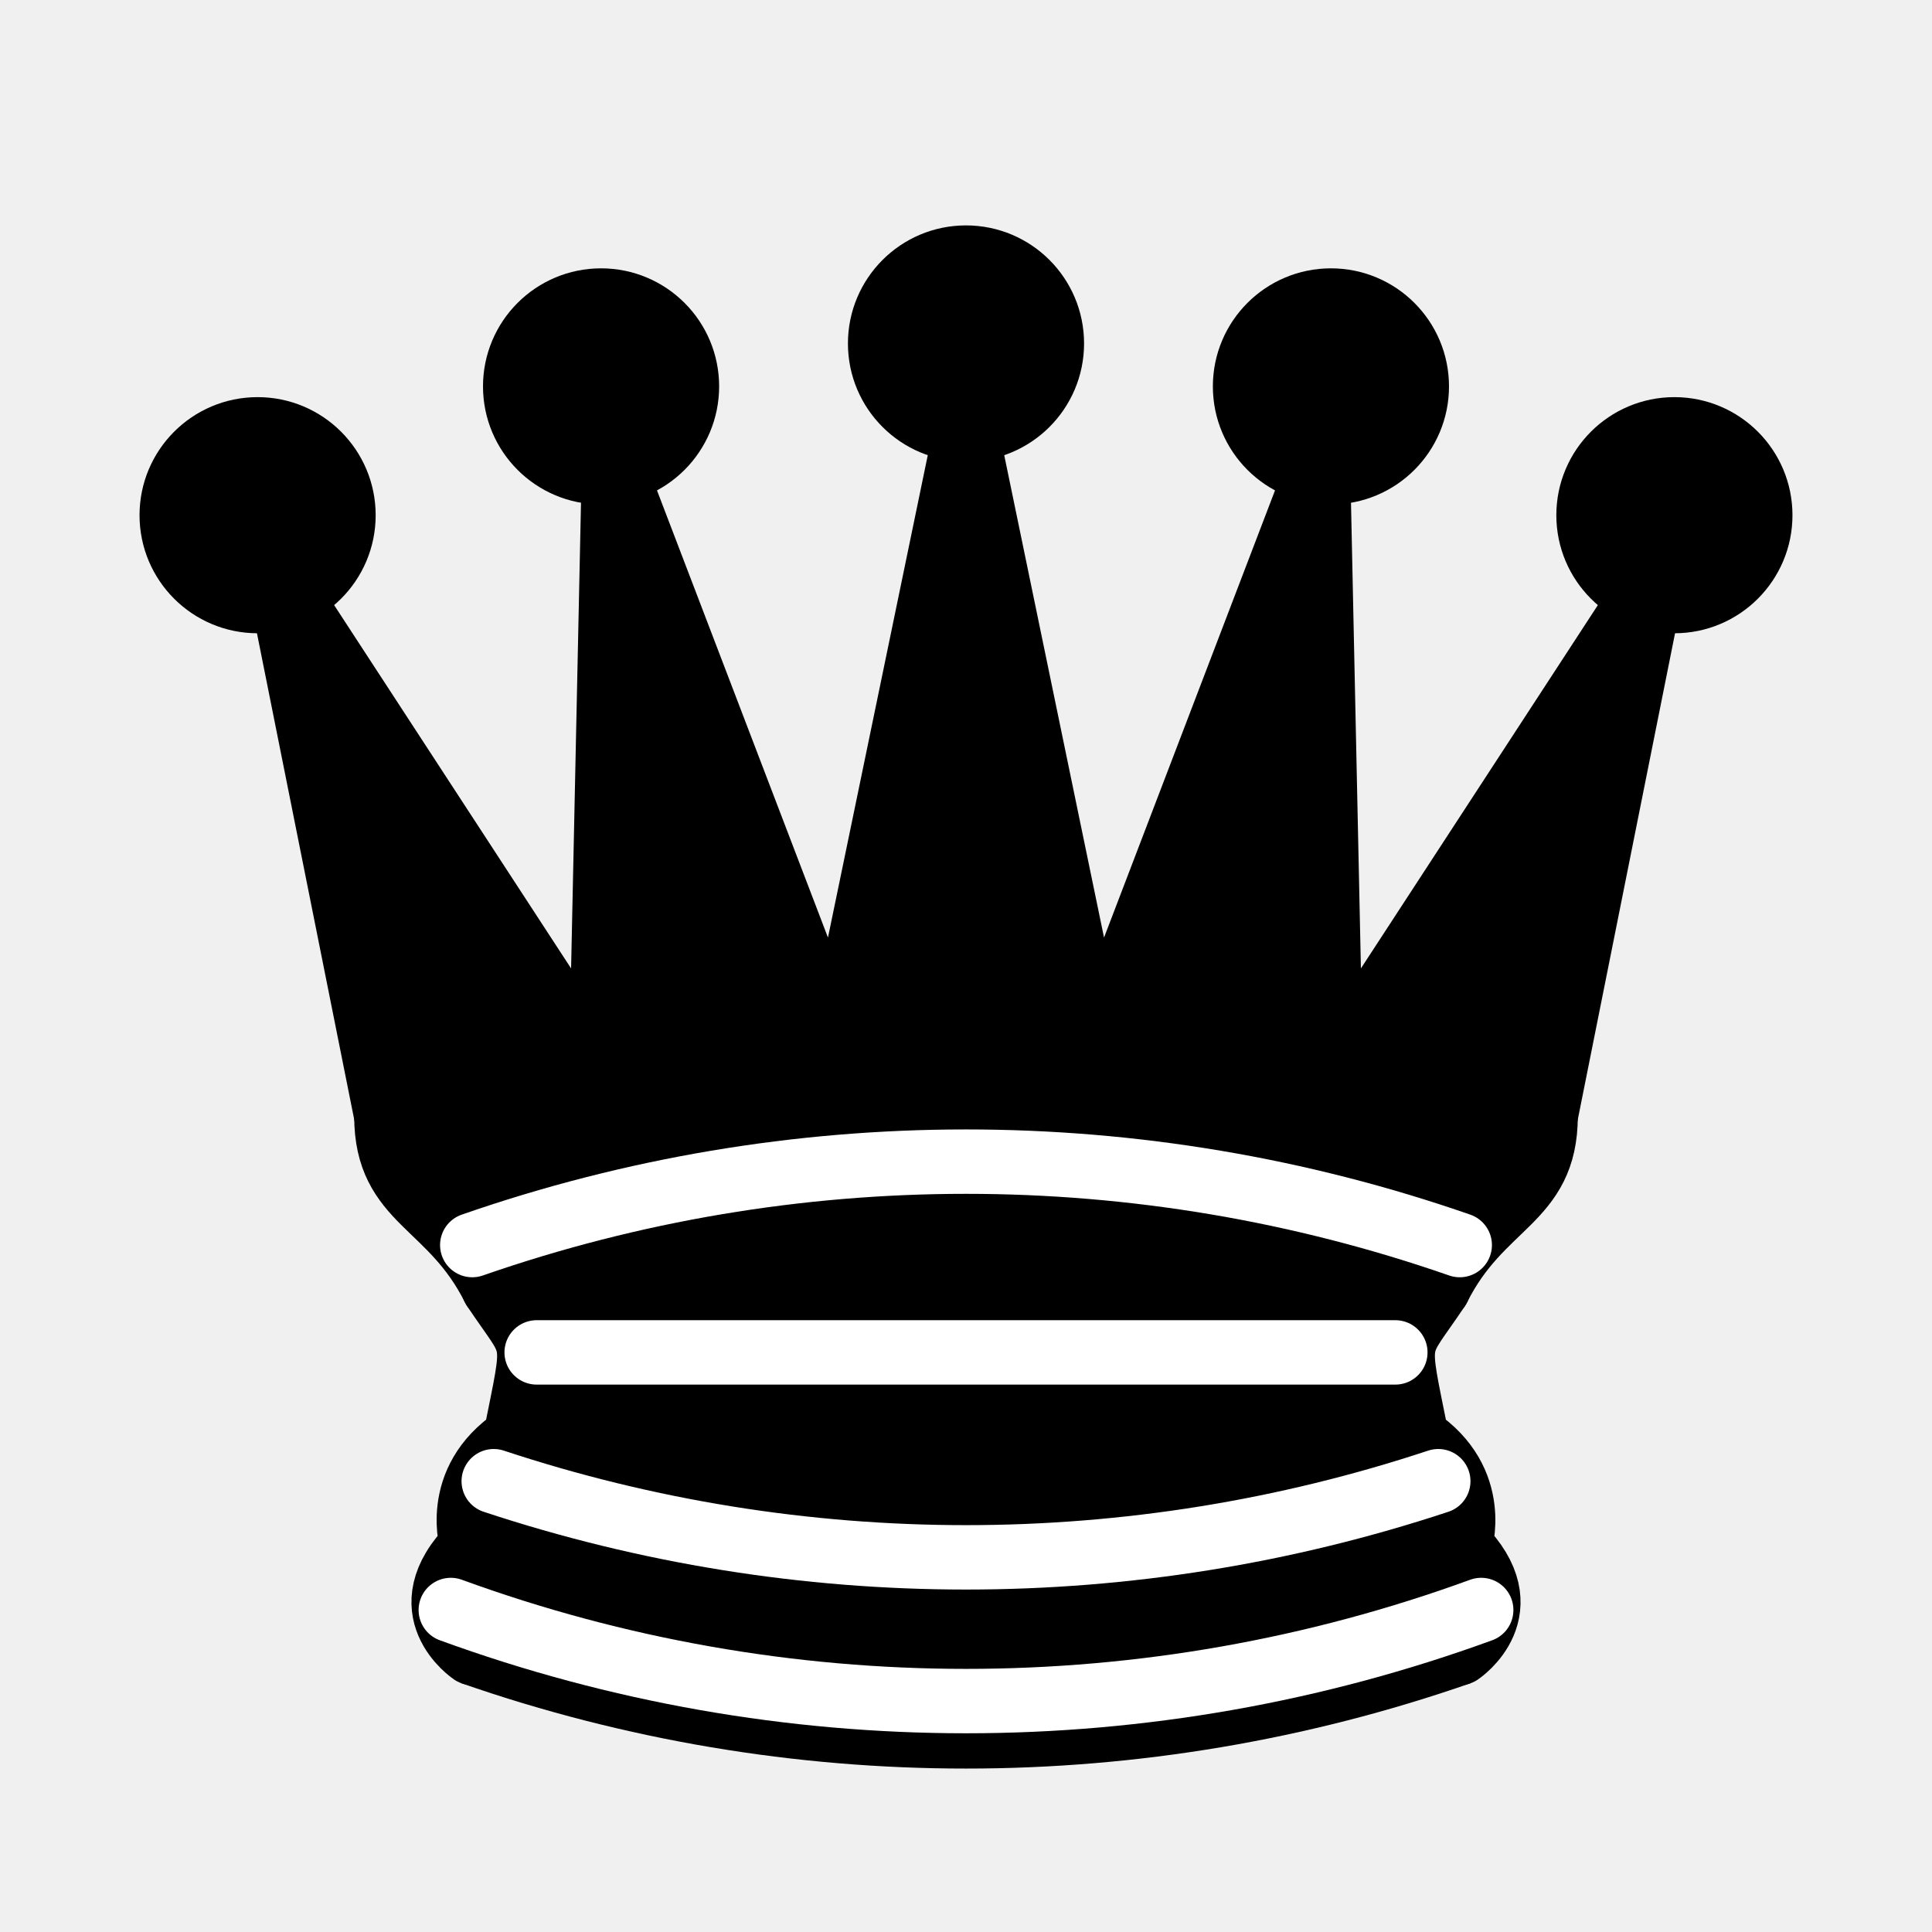
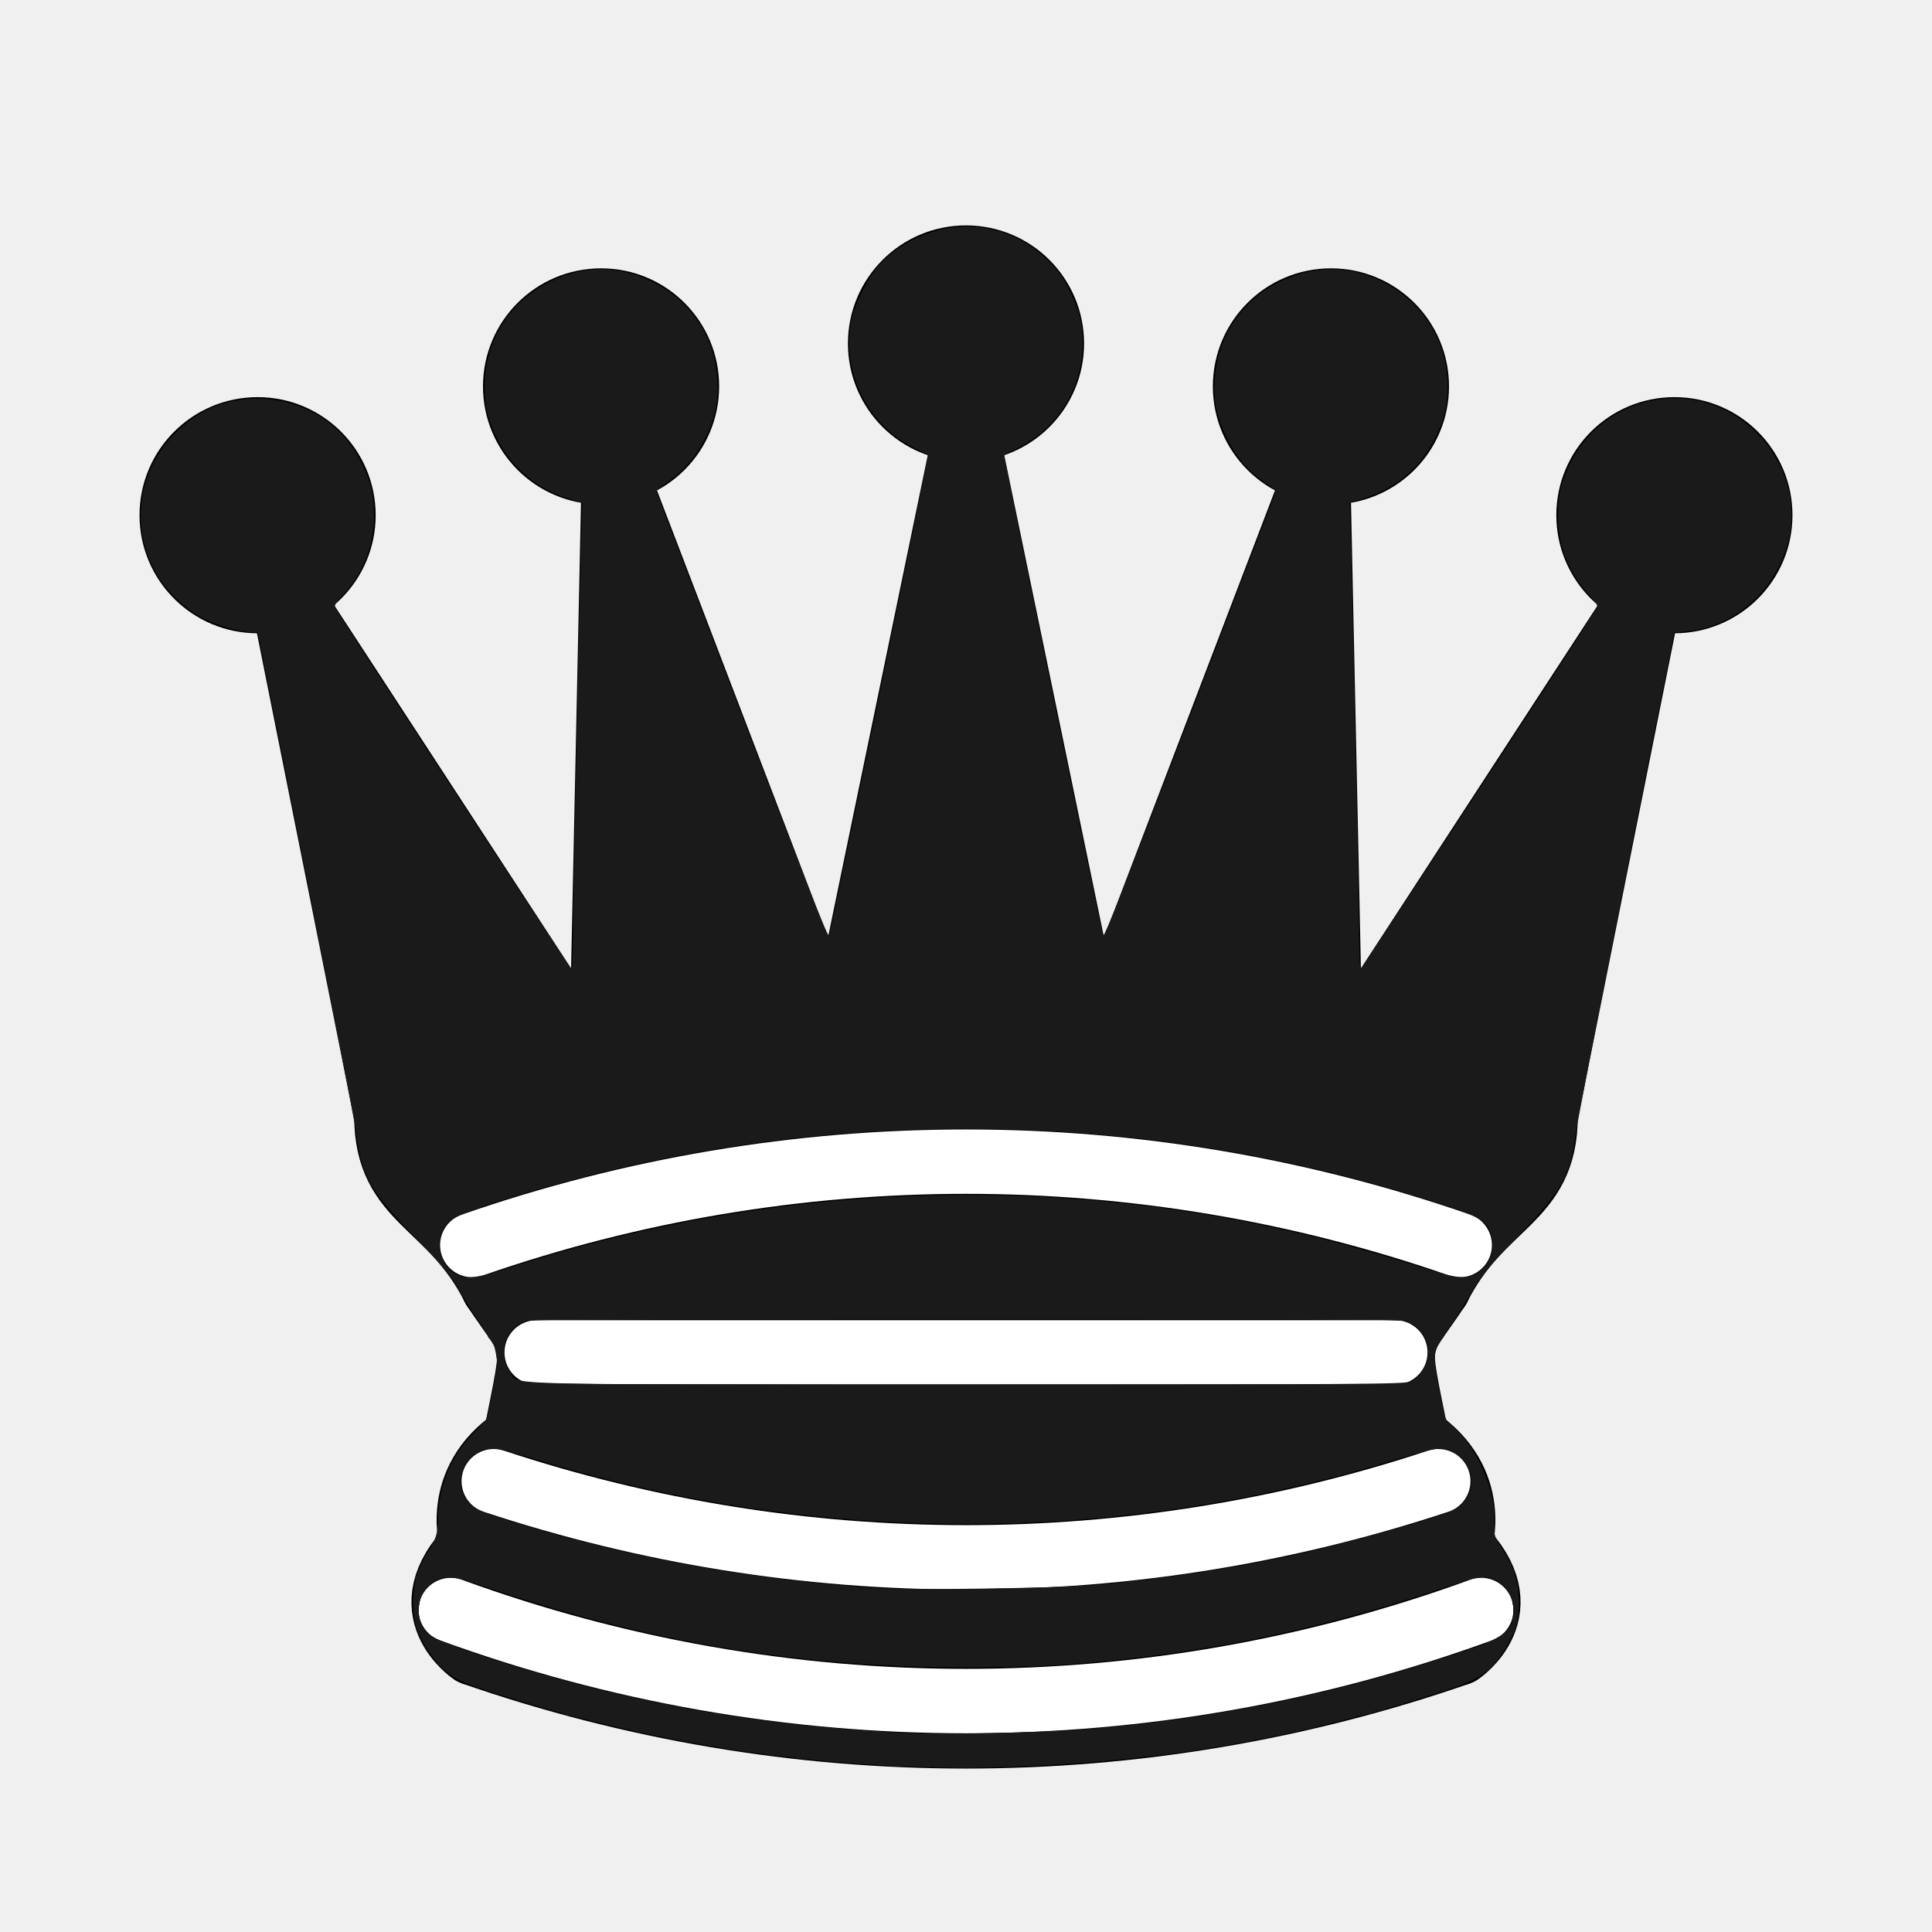
- <svg xmlns="http://www.w3.org/2000/svg" version="1.1" width="45" height="45">
-   <g style="fill:#000000;stroke:#000000;stroke-width:1.5; stroke-linecap:round;stroke-linejoin:round">
-     <path d="M 9,26 C 17.5,24.5 30,24.5 36,26 L 38.5,13.5 L 31,25 L 30.7,10.9 L 25.5,24.5 L 22.5,10 L 19.5,24.5 L 14.3,10.9 L 14,25 L 6.5,13.5 L 9,26 z" style="stroke-linecap:butt;fill:#000000" />
-     <path d="m 9,26 c 0,2 1.5,2 2.5,4 1,1.5 1,1 0.5,3.5 -1.5,1 -1,2.5 -1,2.5 -1.5,1.5 0,2.5 0,2.5 6.5,1 16.5,1 23,0 0,0 1.5,-1 0,-2.5 0,0 0.5,-1.5 -1,-2.5 -0.5,-2.5 -0.5,-2 0.5,-3.5 1,-2 2.5,-2 2.5,-4 -8.5,-1.5 -18.5,-1.5 -27,0 z" />
-     <path d="M 11.5,30 C 15,29 30,29 33.5,30" />
-     <path d="m 12,33.5 c 6,-1 15,-1 21,0" />
-     <circle cx="6" cy="12" r="2" />
-     <circle cx="14" cy="9" r="2" />
-     <circle cx="22.5" cy="8" r="2" />
-     <circle cx="31" cy="9" r="2" />
-     <circle cx="39" cy="12" r="2" />
-     <path d="M 11,38.5 A 35,35 1 0 0 34,38.5" style="fill:none; stroke:#000000;stroke-linecap:butt;" />
-     <g style="fill:none; stroke:#ffffff;">
-       <path d="M 11,29 A 35,35 1 0 1 34,29" />
-       <path d="M 12.5,31.5 L 32.5,31.5" />
-       <path d="M 11.5,34.5 A 35,35 1 0 0 33.5,34.5" />
-       <path d="M 10.5,37.5 A 35,35 1 0 0 34.5,37.5" />
+ <svg xmlns="http://www.w3.org/2000/svg" version="1.1" width="45" height="45" id="svg34">
+   <defs id="defs38" />
+   <g style="fill:#000000;stroke:#000000;stroke-width:1.5;stroke-linecap:round;stroke-linejoin:round" id="g32">
+     <path d="m 9,26 c 8.5,-1.5 21,-1.5 27,0 L 38.5,13.5 31,25 30.7,10.9 25.5,24.5 22.5,10 19.5,24.5 14.3,10.9 14,25 6.5,13.5 Z" style="fill:#000000;stroke-linecap:butt" id="path2" />
+     <path d="m 9,26 c 0,2 1.5,2 2.5,4 1,1.5 1,1 0.5,3.5 -1.5,1 -1,2.5 -1,2.5 -1.5,1.5 0,2.5 0,2.5 6.5,1 16.5,1 23,0 0,0 1.5,-1 0,-2.5 0,0 0.5,-1.5 -1,-2.5 -0.5,-2.5 -0.5,-2 0.5,-3.5 1,-2 2.5,-2 2.5,-4 -8.5,-1.5 -18.5,-1.5 -27,0 z" id="path4" />
+     <path d="M 11.5,30 C 15,29 30,29 33.5,30" id="path6" />
+     <path d="m 12,33.5 c 6,-1 15,-1 21,0" id="path8" />
+     <circle cx="6" cy="12" r="2" id="circle10" />
+     <circle cx="14" cy="9" r="2" id="circle12" />
+     <circle cx="22.5" cy="8" r="2" id="circle14" />
+     <circle cx="31" cy="9" r="2" id="circle16" />
+     <circle cx="39" cy="12" r="2" id="circle18" />
+     <path d="m 11,38.5 a 35,35 1 0 0 23,0" style="fill:none;stroke:#000000;stroke-linecap:butt" id="path20" />
+     <g style="fill:none;stroke:#ffffff" id="g30">
+       <path d="m 11,29 a 35,35 1 0 1 23,0" id="path22" />
+       <path d="m 12.5,31.5 h 20" id="path24" />
+       <path d="m 11.5,34.5 a 35,35 1 0 0 22,0" id="path26" />
+       <path d="m 10.5,37.5 a 35,35 1 0 0 24,0" id="path28" />
    </g>
  </g>
+   <path style="fill:#1a1a1a;stroke-width:0.044" d="M 21.076,41.14 C 17.784,41.006 14.633,40.44 11.438,39.409 10.566,39.127 10.354,38.993 10.011,38.505 9.708,38.073 9.601,37.711 9.628,37.208 9.652,36.767 9.76,36.45 10.016,36.067 c 0.169,-0.254 0.173,-0.268 0.188,-0.713 0.026,-0.79 0.297,-1.435 0.831,-1.98 l 0.308,-0.314 0.123,-0.613 C 11.651,31.517 11.65,31.508 11.272,30.957 11.097,30.702 10.885,30.371 10.799,30.221 10.516,29.721 10.35,29.516 9.662,28.81 8.628,27.75 8.418,27.382 8.304,26.428 8.279,26.22 7.751,23.501 7.131,20.386 L 6.003,14.722 H 5.846 c -0.261,0 -0.814,-0.163 -1.149,-0.338 C 4.328,14.192 3.883,13.766 3.667,13.399 3.02,12.304 3.191,10.975 4.093,10.079 4.635,9.54 5.241,9.289 6.002,9.289 c 1.041,0 1.976,0.576 2.419,1.49 0.232,0.478 0.295,0.756 0.29,1.271 -0.007,0.695 -0.267,1.329 -0.754,1.841 -0.137,0.144 -0.175,0.213 -0.149,0.269 0.077,0.164 5.471,8.405 5.501,8.406 0.018,1.75e-4 0.033,-0.24 0.033,-0.533 0,-0.633 0.159,-8.333 0.197,-9.506 l 0.026,-0.816 -0.371,-0.116 c -0.731,-0.228 -1.323,-0.748 -1.652,-1.451 -0.211,-0.451 -0.276,-0.796 -0.249,-1.305 0.053,-0.979 0.618,-1.833 1.502,-2.27 0.801,-0.396 1.607,-0.396 2.41,-4.873e-4 0.884,0.436 1.449,1.29 1.502,2.27 0.027,0.509 -0.038,0.854 -0.249,1.305 -0.208,0.444 -0.526,0.827 -0.895,1.076 -0.159,0.107 -0.285,0.207 -0.279,0.222 0.005,0.015 0.906,2.369 2.001,5.231 1.423,3.719 2.001,5.181 2.025,5.121 0.044,-0.111 2.328,-11.194 2.309,-11.205 -0.008,-0.005 -0.143,-0.07 -0.3,-0.145 -1.112,-0.532 -1.734,-1.791 -1.486,-3.005 0.069,-0.335 0.396,-0.984 0.63,-1.249 0.571,-0.646 1.543,-1.009 2.381,-0.891 0.642,0.091 1.12,0.331 1.591,0.796 0.231,0.228 0.337,0.379 0.491,0.701 0.228,0.475 0.292,0.742 0.291,1.212 -0.002,1.042 -0.597,1.987 -1.533,2.435 -0.157,0.075 -0.292,0.14 -0.3,0.145 -0.019,0.011 2.265,11.092 2.309,11.205 0.023,0.059 0.61,-1.425 2.024,-5.121 1.095,-2.862 1.996,-5.216 2.001,-5.231 0.005,-0.015 -0.11,-0.106 -0.256,-0.202 -0.38,-0.251 -0.672,-0.594 -0.893,-1.052 -0.235,-0.485 -0.303,-0.819 -0.274,-1.348 0.053,-0.979 0.618,-1.833 1.502,-2.27 0.781,-0.386 1.59,-0.395 2.365,-0.025 0.957,0.457 1.554,1.395 1.556,2.447 8.58e-4,0.447 -0.063,0.73 -0.259,1.152 -0.326,0.702 -0.919,1.223 -1.651,1.451 l -0.372,0.116 0.026,0.86 c 0.039,1.252 0.197,8.876 0.197,9.481 1.6e-5,0.283 0.015,0.515 0.033,0.514 0.031,-3.95e-4 5.427,-8.243 5.501,-8.405 0.026,-0.057 -0.011,-0.125 -0.149,-0.27 -0.487,-0.512 -0.747,-1.147 -0.754,-1.841 -0.005,-0.515 0.058,-0.793 0.291,-1.271 0.323,-0.664 0.939,-1.179 1.66,-1.388 0.962,-0.279 1.953,-0.023 2.668,0.688 0.746,0.742 1.005,1.794 0.678,2.759 -0.348,1.027 -1.266,1.772 -2.302,1.869 l -0.289,0.027 -1.126,5.658 c -0.619,3.112 -1.147,5.828 -1.172,6.037 -0.115,0.954 -0.325,1.322 -1.358,2.382 -0.688,0.706 -0.854,0.911 -1.138,1.412 -0.085,0.15 -0.298,0.481 -0.472,0.736 -0.378,0.551 -0.379,0.556 -0.192,1.503 0.12,0.608 0.129,0.631 0.284,0.759 0.583,0.481 1.021,1.491 0.986,2.274 -0.012,0.273 -0.004,0.3 0.169,0.559 0.264,0.396 0.372,0.71 0.397,1.152 0.024,0.438 -0.048,0.744 -0.259,1.102 -0.377,0.64 -0.594,0.794 -1.555,1.102 -3.328,1.069 -6.263,1.588 -9.787,1.733 -1.175,0.048 -1.456,0.048 -2.695,-0.003 z m 4.065,-0.85 c 2.762,-0.211 5.366,-0.704 7.963,-1.508 1.954,-0.604 2.147,-0.719 2.147,-1.279 0,-0.406 -0.249,-0.704 -0.639,-0.766 -0.146,-0.023 -0.331,0.024 -1.093,0.281 -2.936,0.987 -5.767,1.55 -8.871,1.764 -0.422,0.029 -1.388,0.053 -2.147,0.053 -3.831,0 -7.328,-0.577 -11.018,-1.817 -0.762,-0.256 -0.948,-0.304 -1.093,-0.281 -0.391,0.062 -0.639,0.36 -0.639,0.766 0,0.249 0.066,0.41 0.233,0.565 0.214,0.2 2.276,0.867 3.936,1.274 2.438,0.597 4.502,0.887 7.333,1.03 0.641,0.032 3.059,-0.019 3.89,-0.083 z m 0.382,-3.372 c 1.531,-0.143 3.176,-0.387 4.447,-0.661 1.368,-0.295 3.641,-0.934 3.939,-1.108 0.648,-0.379 0.356,-1.412 -0.399,-1.411 -0.091,1.32e-4 -0.511,0.107 -0.933,0.237 -5.223,1.611 -10.698,1.946 -16.103,0.984 -1.399,-0.249 -2.776,-0.586 -4.184,-1.024 -0.349,-0.109 -0.71,-0.197 -0.801,-0.197 -0.607,0 -0.97,0.688 -0.629,1.193 0.138,0.204 0.283,0.273 1.15,0.539 2.71,0.834 5.569,1.342 8.583,1.527 0.726,0.044 4.205,-0.011 4.929,-0.079 z m 7.348,-4.743 c 0.084,-0.04 0.2,-0.143 0.257,-0.23 0.297,-0.451 0.092,-1.046 -0.409,-1.185 -0.227,-0.063 -20.211,-0.063 -20.438,0 -0.501,0.139 -0.706,0.734 -0.409,1.184 0.217,0.33 -0.777,0.301 10.621,0.302 9.428,9.2e-4 10.237,-0.005 10.378,-0.072 z M 11.768,29.558 c 5.13,-1.686 10.573,-2.144 15.88,-1.338 1.797,0.273 3.602,0.703 5.448,1.297 0.859,0.276 1.096,0.294 1.363,0.104 0.266,-0.189 0.381,-0.62 0.249,-0.936 C 34.601,28.428 34.42,28.326 33.574,28.048 27.62,26.09 21.071,25.758 14.907,27.102 c -1.875,0.409 -4.138,1.089 -4.424,1.33 -0.416,0.35 -0.282,1.096 0.23,1.289 0.184,0.069 0.501,0.02 1.055,-0.162 z" id="path213" />
+   <path style="fill:#1a1a1a;stroke-width:0.044" d="m 20.712,41.118 c -0.041,-0.015 -0.321,-0.04 -0.622,-0.057 -0.616,-0.034 -1.517,-0.124 -2.3,-0.23 -0.289,-0.039 -0.595,-0.076 -0.679,-0.083 -0.084,-0.006 -0.183,-0.022 -0.219,-0.034 -0.096,-0.032 -1.847,-0.351 -1.95,-0.356 -0.048,-0.002 -0.097,-0.014 -0.11,-0.028 -0.038,-0.041 -1.54,-0.394 -1.578,-0.37 -0.02,0.012 -0.042,0.005 -0.051,-0.016 -0.008,-0.021 -0.241,-0.102 -0.519,-0.181 -0.849,-0.241 -1.718,-0.531 -1.973,-0.659 -0.133,-0.067 -0.33,-0.213 -0.438,-0.324 -0.203,-0.209 -0.524,-0.7 -0.524,-0.801 0,-0.032 -0.018,-0.058 -0.039,-0.058 -0.021,0 -0.036,-0.261 -0.033,-0.581 0.006,-0.538 0.015,-0.6 0.129,-0.843 0.068,-0.145 0.182,-0.355 0.255,-0.468 0.118,-0.183 0.136,-0.259 0.169,-0.705 0.041,-0.542 0.176,-1.027 0.385,-1.385 0.065,-0.111 0.258,-0.35 0.429,-0.531 0.311,-0.328 0.311,-0.329 0.389,-0.723 0.043,-0.217 0.082,-0.445 0.088,-0.508 0.005,-0.062 0.023,-0.135 0.039,-0.161 0.054,-0.087 0.002,-0.674 -0.064,-0.715 -0.034,-0.021 -0.042,-0.04 -0.017,-0.041 0.024,-0.001 0.005,-0.031 -0.041,-0.066 -0.047,-0.035 -0.072,-0.064 -0.056,-0.064 0.026,0 -0.123,-0.241 -0.741,-1.193 -0.105,-0.162 -0.192,-0.305 -0.192,-0.318 0,-0.012 0.074,0.017 0.164,0.065 0.09,0.048 0.217,0.088 0.282,0.088 0.199,0 0.805,-0.156 1.132,-0.292 0.036,-0.015 0.095,-0.032 0.131,-0.037 0.08,-0.012 1.266,-0.362 1.358,-0.4 0.036,-0.015 0.105,-0.033 0.153,-0.04 0.048,-0.007 0.285,-0.062 0.526,-0.123 3.083,-0.782 6.45,-1.13 9.596,-0.992 1.706,0.075 1.646,0.071 2.3,0.147 0.301,0.035 0.577,0.065 0.613,0.066 0.436,0.018 2.615,0.422 3.724,0.69 0.446,0.108 0.85,0.2 0.898,0.205 0.048,0.005 0.097,0.019 0.11,0.032 0.026,0.027 1.308,0.402 1.402,0.41 0.036,0.003 0.076,0.017 0.088,0.032 0.031,0.037 0.587,0.199 0.909,0.264 0.252,0.051 0.291,0.048 0.493,-0.037 0.121,-0.051 0.219,-0.086 0.219,-0.078 0,0.019 -0.677,1.087 -0.841,1.325 -0.07,0.102 -0.113,0.186 -0.095,0.186 0.018,0 -0.006,0.029 -0.053,0.064 -0.047,0.035 -0.065,0.065 -0.041,0.066 0.024,0.001 0.015,0.021 -0.021,0.043 -0.109,0.069 -0.099,0.571 0.024,1.184 0.06,0.301 0.136,0.567 0.167,0.592 0.032,0.024 0.059,0.06 0.062,0.08 0.002,0.02 0.055,0.075 0.116,0.124 0.166,0.131 0.49,0.603 0.639,0.932 0.175,0.387 0.26,0.766 0.261,1.169 5.35e-4,0.274 0.02,0.367 0.11,0.526 0.06,0.106 0.184,0.341 0.274,0.522 0.163,0.326 0.164,0.333 0.17,0.898 0.003,0.313 -0.007,0.579 -0.024,0.592 -0.016,0.012 -0.085,0.133 -0.153,0.268 -0.215,0.431 -0.464,0.705 -0.798,0.88 -0.274,0.143 -1.101,0.431 -1.803,0.627 -0.151,0.042 -0.274,0.095 -0.274,0.117 0,0.022 -0.019,0.029 -0.042,0.014 -0.023,-0.014 -0.294,0.042 -0.602,0.124 -0.308,0.083 -0.673,0.175 -0.812,0.206 -0.139,0.03 -0.252,0.073 -0.252,0.095 0,0.022 -0.017,0.029 -0.038,0.016 -0.021,-0.013 -0.41,0.053 -0.865,0.147 -0.455,0.094 -1.104,0.213 -1.441,0.266 -0.337,0.053 -0.643,0.107 -0.679,0.12 -0.036,0.014 -0.084,0.02 -0.105,0.015 -0.058,-0.014 -0.869,0.085 -0.946,0.115 -0.036,0.014 -0.083,0.021 -0.105,0.016 -0.022,-0.005 -0.39,0.021 -0.818,0.059 -0.429,0.037 -0.896,0.068 -1.038,0.068 -0.142,0 -0.273,0.014 -0.29,0.031 -0.038,0.038 -3.419,0.046 -3.524,0.008 z m 2.554,-0.741 c 0.819,-0.023 1.648,-0.051 1.84,-0.064 1.01,-0.067 3.189,-0.353 4.031,-0.528 0.169,-0.035 0.362,-0.073 0.431,-0.084 0.747,-0.123 3.371,-0.805 3.832,-0.997 0.065,-0.027 0.134,-0.054 0.152,-0.059 0.018,-0.005 0.038,-0.013 0.044,-0.018 0.006,-0.005 0.05,-0.014 0.099,-0.021 0.179,-0.024 0.46,-0.128 0.46,-0.171 0,-0.024 0.012,-0.032 0.027,-0.017 0.066,0.066 0.809,-0.284 0.961,-0.453 0.115,-0.127 0.143,-0.602 0.046,-0.804 -0.153,-0.322 -0.513,-0.501 -0.836,-0.416 -0.097,0.026 -0.604,0.183 -1.127,0.349 -1.541,0.49 -2.569,0.765 -3.76,1.005 -0.374,0.075 -0.709,0.149 -0.745,0.163 -0.036,0.014 -0.079,0.023 -0.095,0.02 -0.016,-0.003 -0.312,0.044 -0.657,0.104 -0.345,0.061 -0.657,0.112 -0.693,0.113 -0.036,0.002 -0.283,0.03 -0.548,0.063 -0.658,0.081 -1.283,0.141 -2.037,0.194 -0.751,0.053 -3.468,0.053 -4.25,-9.94e-4 -0.301,-0.021 -0.715,-0.048 -0.92,-0.061 -0.496,-0.031 -1.948,-0.218 -2.774,-0.357 -1.432,-0.241 -3.05,-0.639 -4.647,-1.143 -0.503,-0.159 -0.937,-0.292 -0.964,-0.296 -0.027,-0.004 -0.069,-0.02 -0.094,-0.035 -0.024,-0.015 -0.163,-0.059 -0.309,-0.096 -0.31,-0.08 -0.51,-0.044 -0.717,0.13 -0.187,0.157 -0.266,0.346 -0.266,0.632 0,0.479 0.174,0.61 1.355,1.013 0.941,0.321 2.714,0.821 3.312,0.933 0.072,0.014 0.299,0.064 0.504,0.112 0.205,0.048 0.432,0.098 0.504,0.11 0.072,0.012 0.329,0.062 0.57,0.11 0.241,0.048 0.517,0.098 0.613,0.11 0.096,0.012 0.491,0.069 0.876,0.127 0.386,0.058 0.868,0.119 1.072,0.135 0.204,0.016 0.381,0.035 0.394,0.043 0.013,0.008 0.201,0.026 0.418,0.041 0.217,0.015 0.532,0.038 0.701,0.052 0.298,0.025 1.313,0.087 1.577,0.097 0.072,0.003 0.802,-0.014 1.621,-0.036 z m 1.336,-3.399 c 0.301,-0.014 0.666,-0.034 0.811,-0.045 0.145,-0.011 0.292,-0.021 0.329,-0.022 0.308,-0.013 1.997,-0.232 2.476,-0.321 0.048,-0.009 0.186,-0.029 0.307,-0.045 0.12,-0.016 0.406,-0.067 0.635,-0.113 0.229,-0.046 0.485,-0.095 0.57,-0.108 0.226,-0.035 1.416,-0.315 1.679,-0.395 0.125,-0.038 0.276,-0.079 0.337,-0.091 0.185,-0.037 1.071,-0.287 1.117,-0.315 0.024,-0.015 0.083,-0.033 0.131,-0.04 0.191,-0.028 0.697,-0.211 0.942,-0.339 0.143,-0.075 0.298,-0.301 0.332,-0.488 0.066,-0.351 -0.105,-0.681 -0.435,-0.845 -0.201,-0.1 -0.228,-0.102 -0.501,-0.052 -0.159,0.029 -0.31,0.066 -0.335,0.082 -0.025,0.016 -0.084,0.035 -0.13,0.042 -0.046,0.007 -0.381,0.1 -0.745,0.207 -0.825,0.242 -1.888,0.508 -2.633,0.659 -0.313,0.063 -0.599,0.127 -0.635,0.141 -0.036,0.014 -0.08,0.023 -0.097,0.019 -0.017,-0.004 -0.175,0.023 -0.351,0.058 -0.176,0.036 -0.426,0.075 -0.556,0.088 -0.13,0.013 -0.253,0.034 -0.274,0.047 -0.021,0.013 -0.122,0.031 -0.224,0.041 -0.102,0.009 -0.521,0.057 -0.931,0.106 -0.41,0.049 -0.893,0.1 -1.074,0.112 -2.14,0.148 -3.626,0.147 -5.696,-0.004 -0.602,-0.044 -0.734,-0.058 -1.402,-0.144 -0.349,-0.045 -0.665,-0.084 -0.701,-0.086 -0.036,-0.002 -0.164,-0.024 -0.284,-0.05 -0.12,-0.026 -0.243,-0.037 -0.272,-0.026 -0.03,0.011 -0.064,0.004 -0.077,-0.016 -0.019,-0.031 -0.282,-0.08 -0.615,-0.114 -0.048,-0.005 -0.117,-0.02 -0.153,-0.034 -0.036,-0.013 -0.322,-0.077 -0.635,-0.14 -0.749,-0.152 -1.812,-0.418 -2.633,-0.659 -0.364,-0.107 -0.699,-0.2 -0.745,-0.207 -0.046,-0.007 -0.103,-0.025 -0.127,-0.04 -0.024,-0.015 -0.157,-0.052 -0.296,-0.082 -0.416,-0.092 -0.753,0.061 -0.914,0.415 -0.18,0.396 -0.04,0.8 0.346,0.999 0.236,0.122 0.93,0.353 0.93,0.31 0,-0.013 0.025,-0.004 0.055,0.021 0.052,0.042 0.923,0.301 1.106,0.328 0.048,0.007 0.112,0.029 0.142,0.047 0.03,0.019 0.073,0.023 0.096,0.009 0.022,-0.014 0.054,-0.004 0.07,0.022 0.016,0.026 0.056,0.037 0.089,0.025 0.033,-0.013 0.07,-0.006 0.083,0.015 0.019,0.032 0.26,0.094 0.439,0.114 0.024,0.003 0.129,0.029 0.233,0.059 0.104,0.03 0.242,0.062 0.307,0.072 0.065,0.01 0.206,0.04 0.315,0.066 0.108,0.026 0.246,0.056 0.307,0.066 0.06,0.01 0.257,0.048 0.438,0.086 0.794,0.163 2.536,0.415 3.352,0.484 0.637,0.054 0.845,0.071 1.293,0.106 0.472,0.037 3.227,0.021 4.206,-0.024 z m 8.336,-4.831 c 0.09,-0.056 0.164,-0.13 0.164,-0.164 0,-0.034 0.018,-0.062 0.04,-0.062 0.058,0 0.136,-0.251 0.135,-0.434 -0.001,-0.219 -0.138,-0.498 -0.301,-0.614 -0.075,-0.053 -0.137,-0.084 -0.137,-0.067 0,0.017 -0.033,0.003 -0.072,-0.03 -0.061,-0.051 -1.687,-0.06 -10.242,-0.06 -5.941,0 -10.206,0.016 -10.257,0.039 -0.048,0.022 -0.114,0.045 -0.146,0.051 -0.18,0.037 -0.399,0.408 -0.401,0.68 -0.001,0.182 0.077,0.434 0.135,0.434 0.022,0 0.037,0.015 0.034,0.033 -0.031,0.194 0.124,0.239 0.947,0.274 0.386,0.016 5.029,0.028 10.319,0.026 l 9.618,-0.004 0.164,-0.102 z" id="path215" />
+   <path style="fill:#1a1a1a;stroke-width:0.044" d="m 20.771,41.131 c -0.007,-0.007 -0.395,-0.043 -0.862,-0.078 -0.467,-0.035 -1.253,-0.115 -1.747,-0.176 -0.494,-0.061 -0.977,-0.12 -1.074,-0.13 -0.096,-0.011 -0.579,-0.098 -1.074,-0.195 -0.494,-0.097 -0.957,-0.183 -1.03,-0.192 -0.072,-0.009 -0.161,-0.028 -0.197,-0.042 -0.149,-0.059 -1.506,-0.377 -1.526,-0.357 -0.012,0.012 -0.043,0.004 -0.069,-0.017 -0.026,-0.021 -0.294,-0.111 -0.596,-0.199 -1.509,-0.443 -2.005,-0.642 -2.296,-0.926 -0.191,-0.186 -0.498,-0.64 -0.537,-0.794 -0.014,-0.055 -0.041,-0.101 -0.06,-0.101 -0.019,0 -0.032,-0.265 -0.028,-0.589 l 0.006,-0.589 0.254,-0.495 c 0.243,-0.474 0.255,-0.515 0.293,-0.955 0.08,-0.929 0.258,-1.293 1.071,-2.191 0.065,-0.072 0.258,-0.951 0.221,-1.009 -0.012,-0.02 -0.004,-0.047 0.018,-0.061 0.114,-0.07 -0.011,-0.858 -0.137,-0.858 -0.018,0 -0.033,-0.024 -0.033,-0.053 0,-0.054 -0.505,-0.853 -0.589,-0.933 -0.025,-0.024 -0.052,-0.071 -0.059,-0.105 -0.007,-0.033 -0.071,-0.145 -0.142,-0.249 -0.071,-0.103 -0.129,-0.2 -0.129,-0.214 0,-0.014 0.078,0.014 0.174,0.063 0.095,0.049 0.229,0.088 0.296,0.088 0.132,-1.18e-4 0.827,-0.178 1.042,-0.266 0.072,-0.03 0.157,-0.059 0.188,-0.066 0.086,-0.018 1.293,-0.37 1.368,-0.399 0.036,-0.014 0.105,-0.032 0.153,-0.039 0.048,-0.007 0.413,-0.094 0.811,-0.192 2.948,-0.731 6.452,-1.073 9.464,-0.925 1.454,0.072 1.521,0.076 2.147,0.148 0.301,0.034 0.577,0.063 0.613,0.064 0.392,0.011 2.656,0.433 3.724,0.693 0.446,0.109 0.85,0.204 0.898,0.211 0.048,0.007 0.117,0.026 0.153,0.041 0.093,0.038 1.279,0.388 1.358,0.4 0.036,0.006 0.125,0.035 0.197,0.064 0.184,0.076 0.934,0.265 1.046,0.264 0.051,-5.29e-4 0.177,-0.039 0.279,-0.085 0.102,-0.046 0.186,-0.077 0.186,-0.068 0,0.019 -0.632,1.022 -0.802,1.271 -0.065,0.096 -0.119,0.199 -0.119,0.23 0,0.031 -0.015,0.056 -0.033,0.056 -0.018,0 -0.069,0.081 -0.112,0.18 -0.058,0.133 -0.072,0.246 -0.055,0.427 0.013,0.136 0.026,0.276 0.029,0.312 0.013,0.146 0.172,0.888 0.201,0.935 0.017,0.028 0.104,0.13 0.193,0.226 0.286,0.31 0.378,0.434 0.536,0.723 0.244,0.447 0.344,0.799 0.381,1.336 0.032,0.468 0.039,0.492 0.237,0.833 0.284,0.489 0.341,0.714 0.327,1.281 -0.011,0.442 -0.02,0.483 -0.164,0.742 -0.408,0.735 -0.658,0.909 -1.847,1.289 -0.398,0.127 -0.733,0.243 -0.745,0.256 -0.012,0.014 -0.079,0.029 -0.15,0.034 -0.07,0.005 -0.139,0.025 -0.153,0.044 -0.014,0.019 -0.085,0.041 -0.157,0.049 -0.072,0.008 -0.138,0.032 -0.146,0.055 -0.008,0.023 -0.032,0.03 -0.053,0.017 -0.033,-0.02 -1.116,0.241 -1.312,0.316 -0.036,0.014 -0.109,0.031 -0.161,0.038 -0.052,0.007 -0.392,0.074 -0.755,0.149 -0.831,0.171 -2.092,0.388 -2.436,0.419 -0.145,0.013 -0.381,0.042 -0.526,0.064 -0.145,0.022 -0.411,0.052 -0.592,0.066 -0.181,0.014 -0.684,0.054 -1.117,0.09 -0.678,0.056 -4.205,0.117 -4.249,0.073 z m 3,-0.777 c 1.191,-0.031 1.453,-0.047 2.476,-0.156 1.003,-0.106 1.813,-0.221 2.607,-0.368 0.325,-0.06 0.641,-0.118 0.701,-0.129 0.802,-0.138 3.728,-0.902 3.918,-1.023 0.026,-0.017 0.063,-0.033 0.081,-0.037 0.018,-0.003 0.043,-0.011 0.055,-0.017 0.024,-0.012 0.025,-0.012 0.241,-0.062 0.084,-0.02 0.193,-0.057 0.241,-0.083 0.048,-0.026 0.127,-0.054 0.175,-0.062 0.129,-0.021 0.623,-0.259 0.759,-0.365 0.171,-0.134 0.224,-0.253 0.226,-0.507 0.002,-0.354 -0.141,-0.611 -0.423,-0.756 -0.17,-0.088 -0.497,-0.061 -0.846,0.071 -0.036,0.014 -0.086,0.029 -0.111,0.035 -0.025,0.005 -0.39,0.119 -0.811,0.253 -0.93,0.295 -1.511,0.463 -2.233,0.645 -0.569,0.143 -2.076,0.479 -2.191,0.489 -0.036,0.003 -0.342,0.053 -0.679,0.11 -0.337,0.058 -0.643,0.106 -0.679,0.108 -0.036,0.002 -0.283,0.03 -0.548,0.063 -1.525,0.188 -2.418,0.238 -4.163,0.234 -1.407,-0.003 -1.865,-0.019 -3.089,-0.102 -0.887,-0.061 -2.868,-0.357 -4.003,-0.599 -1.21,-0.258 -3.084,-0.774 -4.125,-1.135 -0.145,-0.05 -0.273,-0.093 -0.285,-0.095 -0.012,-0.002 -0.071,-0.023 -0.131,-0.046 -0.154,-0.059 -0.541,-0.095 -0.672,-0.062 -0.162,0.041 -0.374,0.235 -0.447,0.411 -0.092,0.221 -0.082,0.573 0.022,0.744 0.054,0.089 0.185,0.191 0.353,0.276 0.233,0.118 1.685,0.628 1.91,0.672 0.045,0.009 0.112,0.028 0.148,0.042 0.209,0.084 1.621,0.456 2.191,0.577 0.06,0.013 0.277,0.061 0.482,0.108 0.205,0.046 0.432,0.095 0.504,0.107 0.072,0.012 0.329,0.062 0.57,0.11 0.241,0.048 0.517,0.098 0.613,0.11 0.096,0.012 0.294,0.043 0.438,0.068 0.327,0.057 1.176,0.166 1.556,0.199 0.157,0.014 0.334,0.034 0.394,0.044 0.06,0.01 0.267,0.03 0.46,0.044 0.193,0.014 0.489,0.036 0.657,0.05 0.755,0.063 1.537,0.091 2.103,0.077 0.337,-0.009 1.037,-0.027 1.556,-0.04 z m -0.351,-3.355 c 0.952,-0.022 1.849,-0.051 1.994,-0.066 0.145,-0.014 0.292,-0.026 0.329,-0.025 0.036,4.95e-4 0.47,-0.047 0.964,-0.106 0.791,-0.094 1.022,-0.127 1.49,-0.214 0.06,-0.011 0.188,-0.032 0.285,-0.045 0.096,-0.014 0.234,-0.034 0.307,-0.044 0.114,-0.017 0.343,-0.061 0.657,-0.129 0.048,-0.01 0.167,-0.03 0.264,-0.044 0.097,-0.014 0.57,-0.124 1.052,-0.244 0.481,-0.12 0.915,-0.228 0.963,-0.239 0.17,-0.039 1.053,-0.288 1.117,-0.315 0.036,-0.015 0.091,-0.033 0.123,-0.039 0.218,-0.045 0.697,-0.214 0.89,-0.315 0.569,-0.296 0.561,-1.071 -0.014,-1.358 -0.233,-0.116 -0.286,-0.119 -0.604,-0.031 -0.133,0.037 -0.277,0.075 -0.32,0.085 -0.044,0.01 -0.418,0.116 -0.833,0.235 -1.045,0.301 -3.059,0.788 -3.317,0.803 -0.036,0.002 -0.204,0.031 -0.372,0.065 -0.169,0.033 -0.415,0.072 -0.546,0.085 -0.132,0.014 -0.272,0.042 -0.312,0.063 -0.04,0.021 -0.081,0.03 -0.091,0.02 -0.01,-0.01 -0.149,1.31e-4 -0.309,0.023 -2.277,0.322 -5.076,0.393 -7.549,0.191 -0.169,-0.014 -0.395,-0.032 -0.504,-0.041 -0.108,-0.009 -0.492,-0.056 -0.852,-0.104 -0.36,-0.049 -0.663,-0.08 -0.674,-0.069 -0.011,0.011 -0.054,8.19e-4 -0.096,-0.022 -0.042,-0.023 -0.183,-0.051 -0.312,-0.063 -0.129,-0.012 -0.316,-0.042 -0.416,-0.066 -0.1,-0.024 -0.267,-0.054 -0.372,-0.067 -0.543,-0.066 -2.719,-0.593 -3.719,-0.9 -0.229,-0.07 -0.456,-0.134 -0.504,-0.142 -0.048,-0.007 -0.107,-0.026 -0.131,-0.04 -0.024,-0.015 -0.156,-0.05 -0.293,-0.078 -0.538,-0.111 -0.927,0.159 -0.985,0.683 -0.027,0.247 0.11,0.547 0.306,0.667 0.134,0.082 0.806,0.333 1.007,0.376 0.053,0.011 0.315,0.089 0.582,0.172 0.267,0.083 0.553,0.163 0.635,0.178 0.211,0.039 0.23,0.044 0.292,0.083 0.03,0.019 0.073,0.023 0.096,0.009 0.022,-0.014 0.052,-0.006 0.067,0.017 0.014,0.023 0.119,0.057 0.233,0.075 0.242,0.039 0.205,0.031 0.426,0.093 0.096,0.027 0.234,0.059 0.307,0.072 0.072,0.013 0.21,0.042 0.307,0.065 0.096,0.023 0.234,0.052 0.307,0.065 0.072,0.012 0.338,0.064 0.592,0.115 0.802,0.161 2.376,0.383 3.264,0.462 0.169,0.015 0.405,0.037 0.526,0.048 0.29,0.027 1.421,0.086 1.753,0.091 0.145,0.002 1.042,-0.014 1.994,-0.036 z m 9.519,-4.852 c 0.09,-0.056 0.164,-0.122 0.164,-0.146 0,-0.024 0.028,-0.072 0.063,-0.106 0.093,-0.093 0.132,-0.436 0.072,-0.636 -0.05,-0.166 -0.338,-0.508 -0.387,-0.459 -0.013,0.013 -0.054,-2.6e-5 -0.09,-0.03 -0.052,-0.043 -2.202,-0.054 -10.235,-0.054 -5.941,0 -10.206,0.016 -10.257,0.039 -0.048,0.022 -0.114,0.045 -0.146,0.051 -0.173,0.035 -0.401,0.424 -0.401,0.683 0,0.181 0.079,0.431 0.136,0.431 0.022,0 0.04,0.04 0.04,0.089 0,0.144 0.19,0.187 0.964,0.218 0.398,0.016 5.041,0.028 10.319,0.026 l 9.596,-0.004 0.164,-0.102 z" id="path217" />
</svg>
